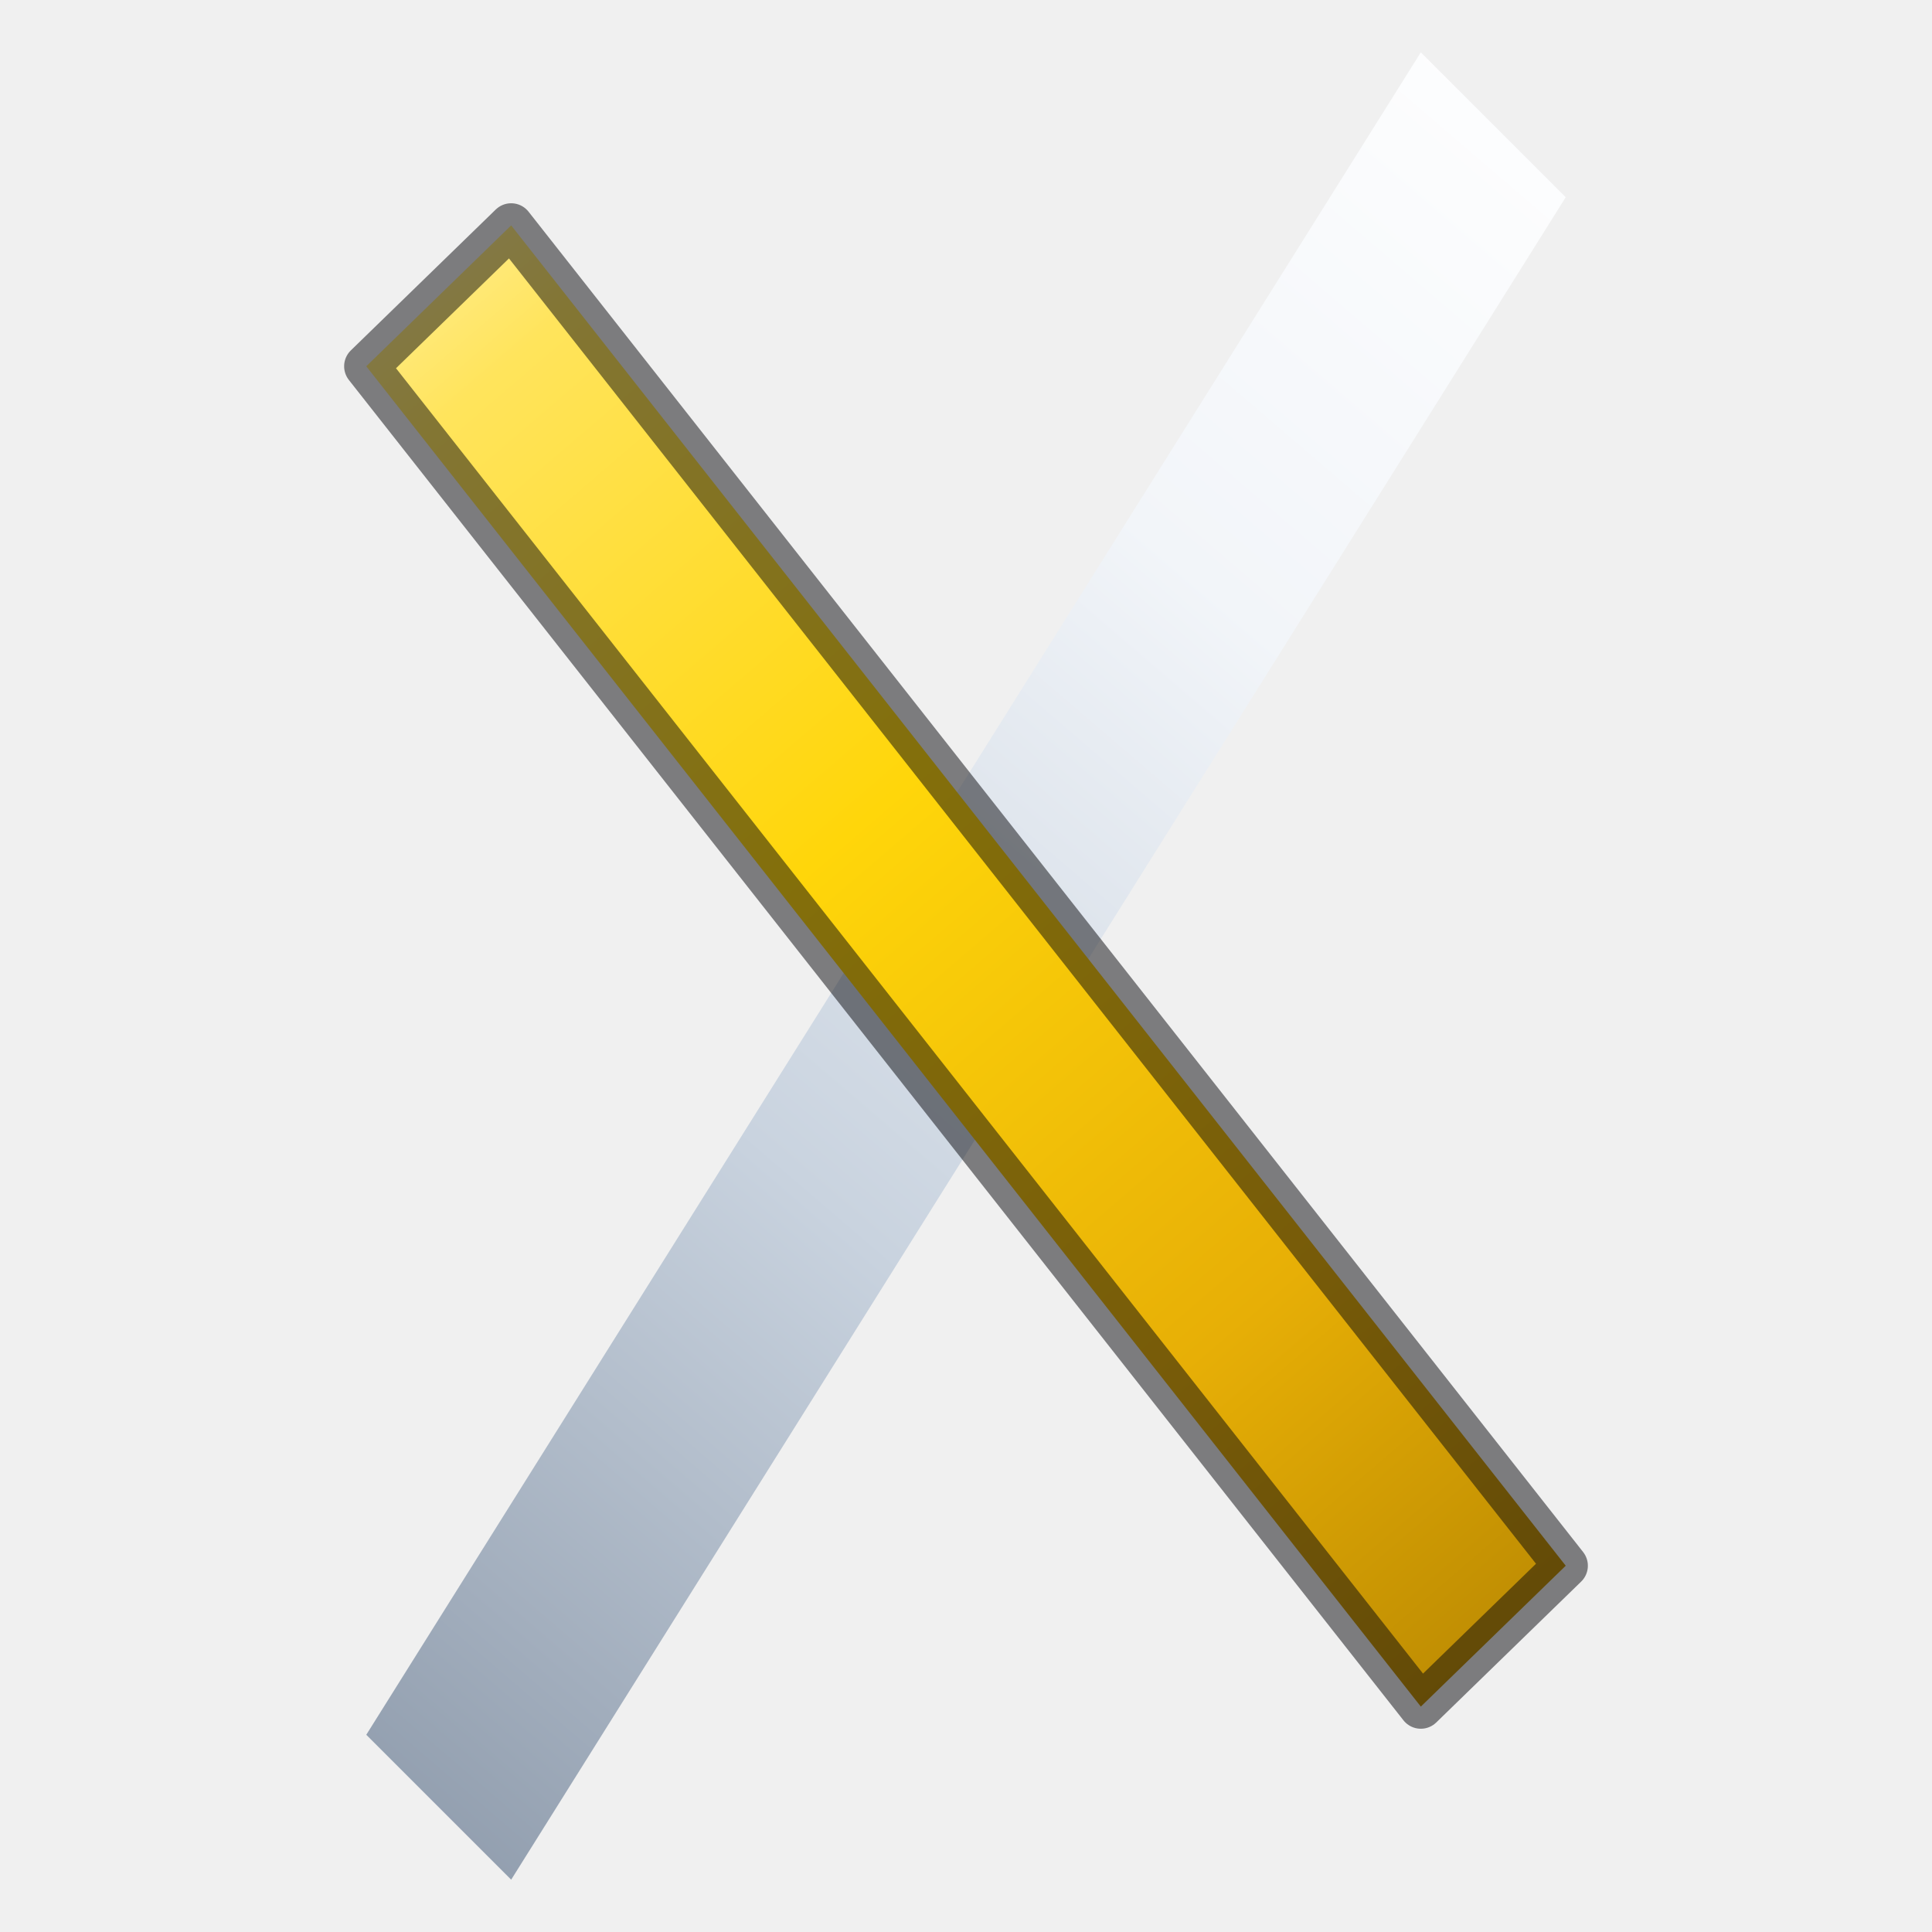
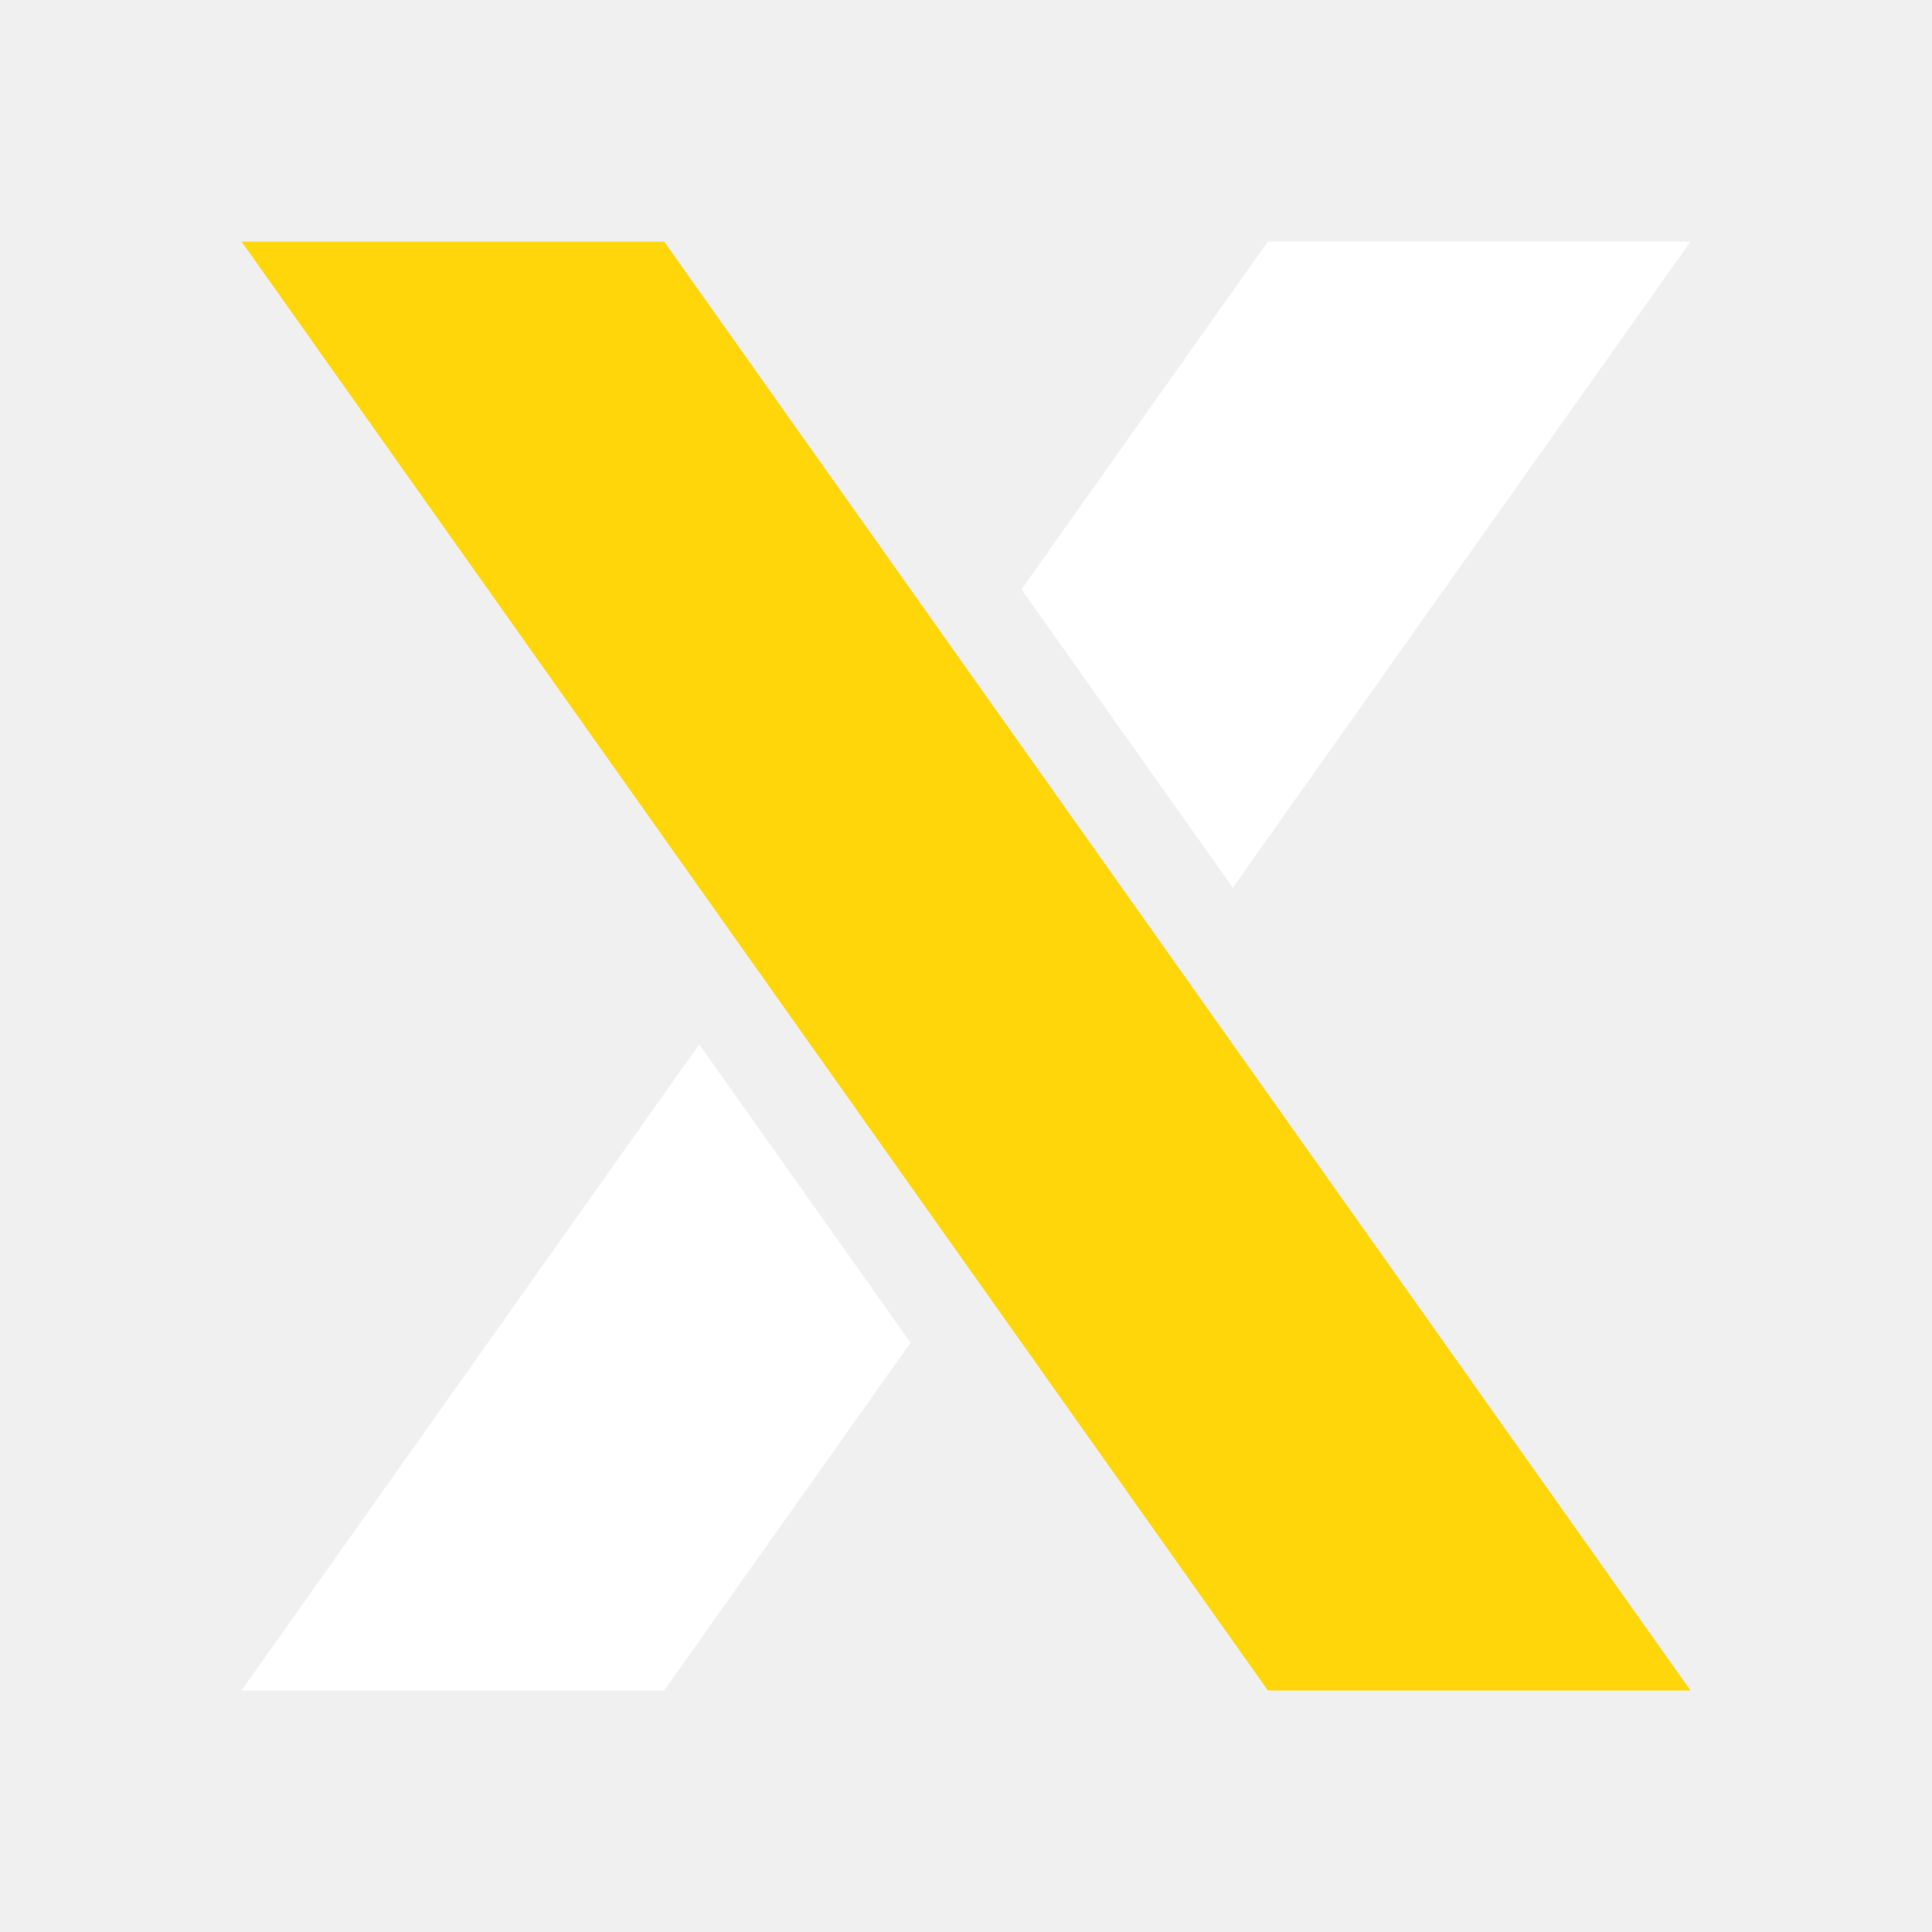
- <svg xmlns="http://www.w3.org/2000/svg" viewBox="0 0 48 48" fill="none" role="img" aria-label="XCONDA">
+ <svg xmlns="http://www.w3.org/2000/svg" viewBox="0 0 32 32" fill="none" role="img" aria-label="Xconda">
  <defs>
-     <linearGradient id="xconda-gold" x1="6" y1="3" x2="42" y2="45" gradientUnits="userSpaceOnUse">
-       <stop offset="0" stop-color="#FFF8D0" />
-       <stop offset=".16" stop-color="#FFE45C" />
-       <stop offset=".42" stop-color="#FFD60A" />
-       <stop offset=".7" stop-color="#E7AF06" />
-       <stop offset="1" stop-color="#A67800" />
-     </linearGradient>
-     <linearGradient id="xconda-silver" x1="42" y1="3" x2="6" y2="45" gradientUnits="userSpaceOnUse">
-       <stop offset="0" stop-color="#FFFFFF" />
-       <stop offset=".3" stop-color="#F2F5F9" />
-       <stop offset=".62" stop-color="#C9D3DF" />
-       <stop offset="1" stop-color="#8A97A8" />
-     </linearGradient>
+     <mask id="xconda-cut" maskUnits="userSpaceOnUse" x="0" y="0" width="32" height="32">
+       <rect width="32" height="32" fill="#fff" />
+       <path d="M4 4h7l17 24h-7z" fill="#000" stroke="#000" stroke-width="3" stroke-linejoin="round" />
+     </mask>
  </defs>
-   <path d="M38.9 4.9 35.3 1.3 9.1 43.1l3.6 3.6z" fill="url(#xconda-silver)" />
-   <path d="M9.1 9.1 12.7 5.6 38.9 38.9l-3.6 3.5z" fill="url(#xconda-gold)" stroke="#08080C" stroke-width="1.1" stroke-opacity=".5" stroke-linejoin="round" />
+   <path d="M21 4h7L11 28H4z" fill="#FFFFFF" mask="url(#xconda-cut)" />
+   <path d="M4 4h7l17 24h-7z" fill="#FFD60A" />
</svg>
